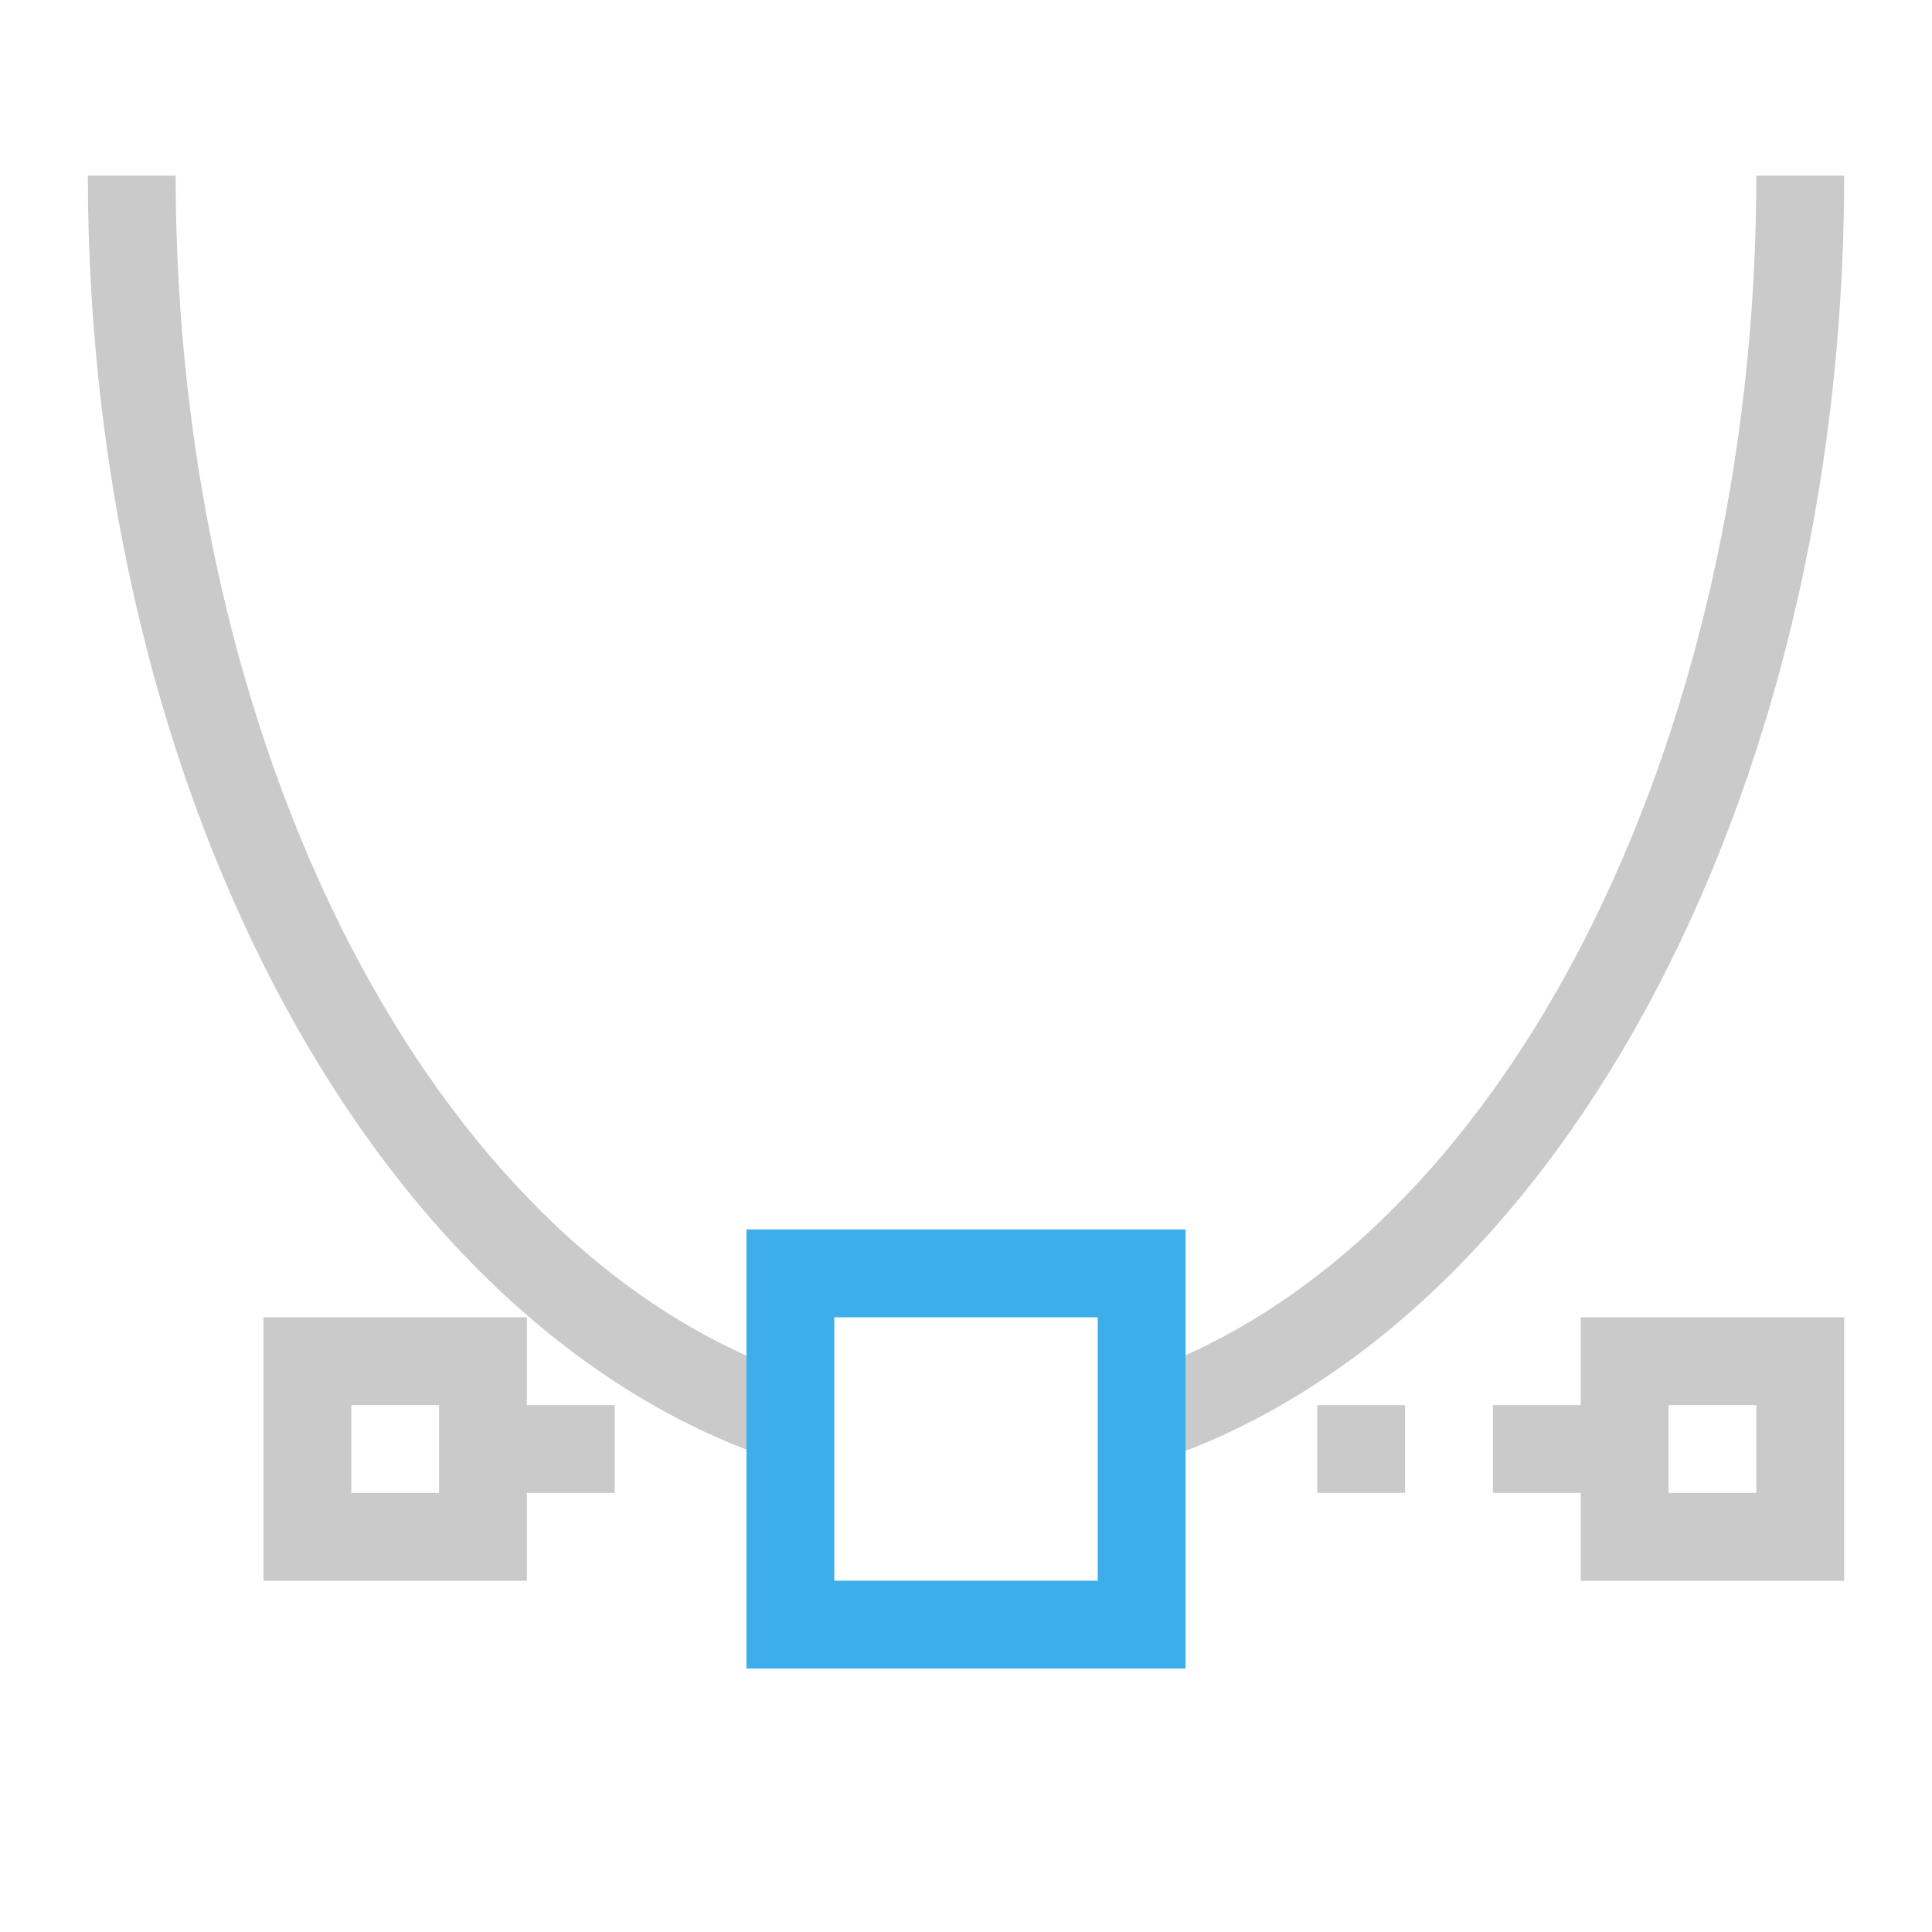
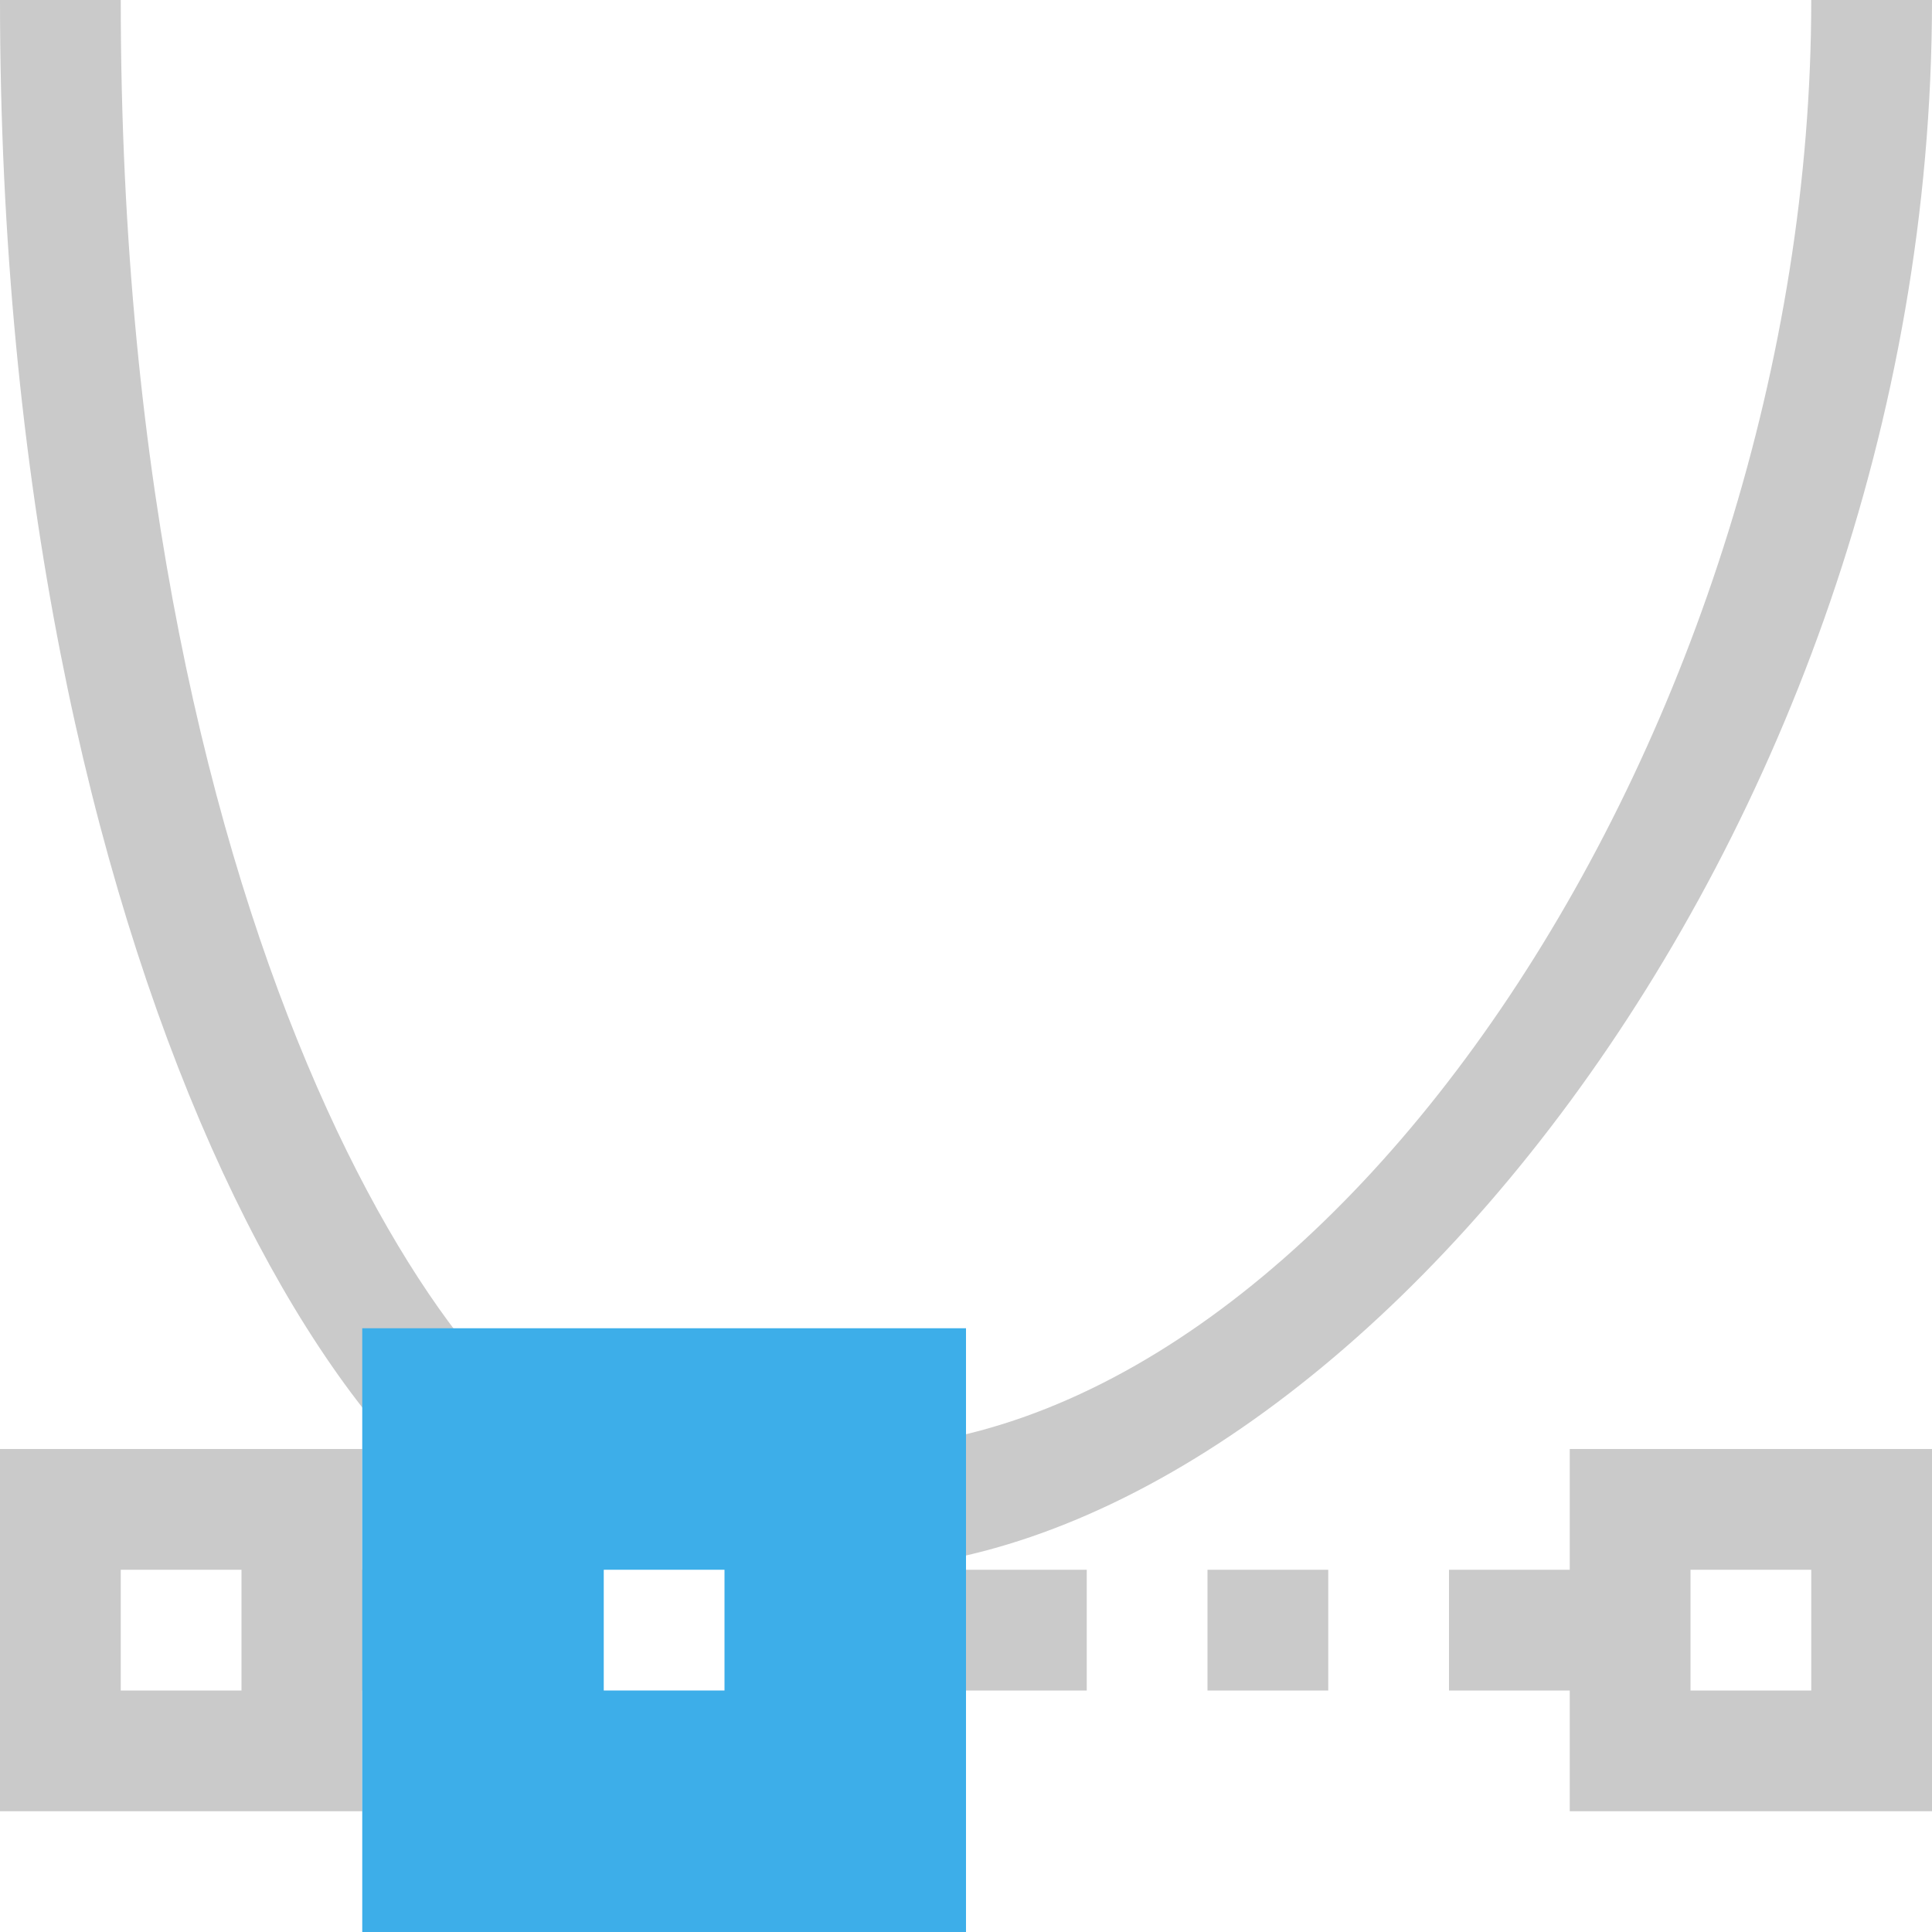
- <svg xmlns="http://www.w3.org/2000/svg" viewBox="0 0 22 22">
+ <svg xmlns="http://www.w3.org/2000/svg" viewBox="0 0 16 16" version="1.1" id="svg8" width="16" height="16">
  <defs id="defs3051">
    <style type="text/css" id="current-color-scheme">
      .ColorScheme-Text {
-         color:#cacaca;
+         color:#373737;
      }
      .ColorScheme-Highlight {
        color:#3daee9;
      }
      </style>
  </defs>
-   <path style="fill:currentColor;fill-opacity:1;stroke:none" d="M 1 2 A 10 15 0 0 0 9 16.68 L 9 15.637 A 9 14 0 0 1 2 2 L 1 2 z M 20 2 A 9 14 0 0 1 13 15.633 L 13 16.695 A 10 15 0 0 0 21 2 L 20 2 z M 3 15 L 3 18 L 6 18 L 6 17 L 7 17 L 7 16 L 6 16 L 6 15 L 3 15 z M 18 15 L 18 16 L 17 16 L 17 17 L 18 17 L 18 18 L 21 18 L 21 15 L 18 15 z M 4 16 L 5 16 L 5 17 L 4 17 L 4 16 z M 15 16 L 15 17 L 16 17 L 16 16 L 15 16 z M 19 16 L 20 16 L 20 17 L 19 17 L 19 16 z " class="ColorScheme-Text" />
-   <path style="fill:currentColor;fill-opacity:1;stroke:none" d="M 8.5 14 L 8.5 19 L 13.5 19 L 13.5 14 L 8.5 14 z M 9.5 15 L 12.5 15 L 12.5 18 L 9.5 18 L 9.5 15 z " class="ColorScheme-Highlight" />
+   <path style="color:#373737;fill:#cacaca;fill-opacity:1;stroke:none" d="M 0,0 C 0,8 3,13 5,13 V 12 C 4,12 1,8 1,0 Z m 15,0 c 0,6 -4,12 -8,12 v 1 c 4,0 9,-6 9,-13 z M 0,12 v 3 H 3 V 14 H 4 V 13 H 3 v -1 z m 13,0 v 1 h -1 v 1 h 1 v 1 h 3 V 12 Z M 1,13 h 1 v 1 H 1 Z m 7,0 v 1 h 1 v -1 z m 2,0 v 1 h 1 v -1 z m 4,0 h 1 v 1 h -1 z" id="path4" />
+   <path style="color:#3daee9;fill:currentColor;fill-opacity:1;stroke:none" d="m 3,11 v 5 h 5 v -5 z m 2,2 h 1 v 1 H 5 Z" class="ColorScheme-Highlight" id="path6" />
</svg>
